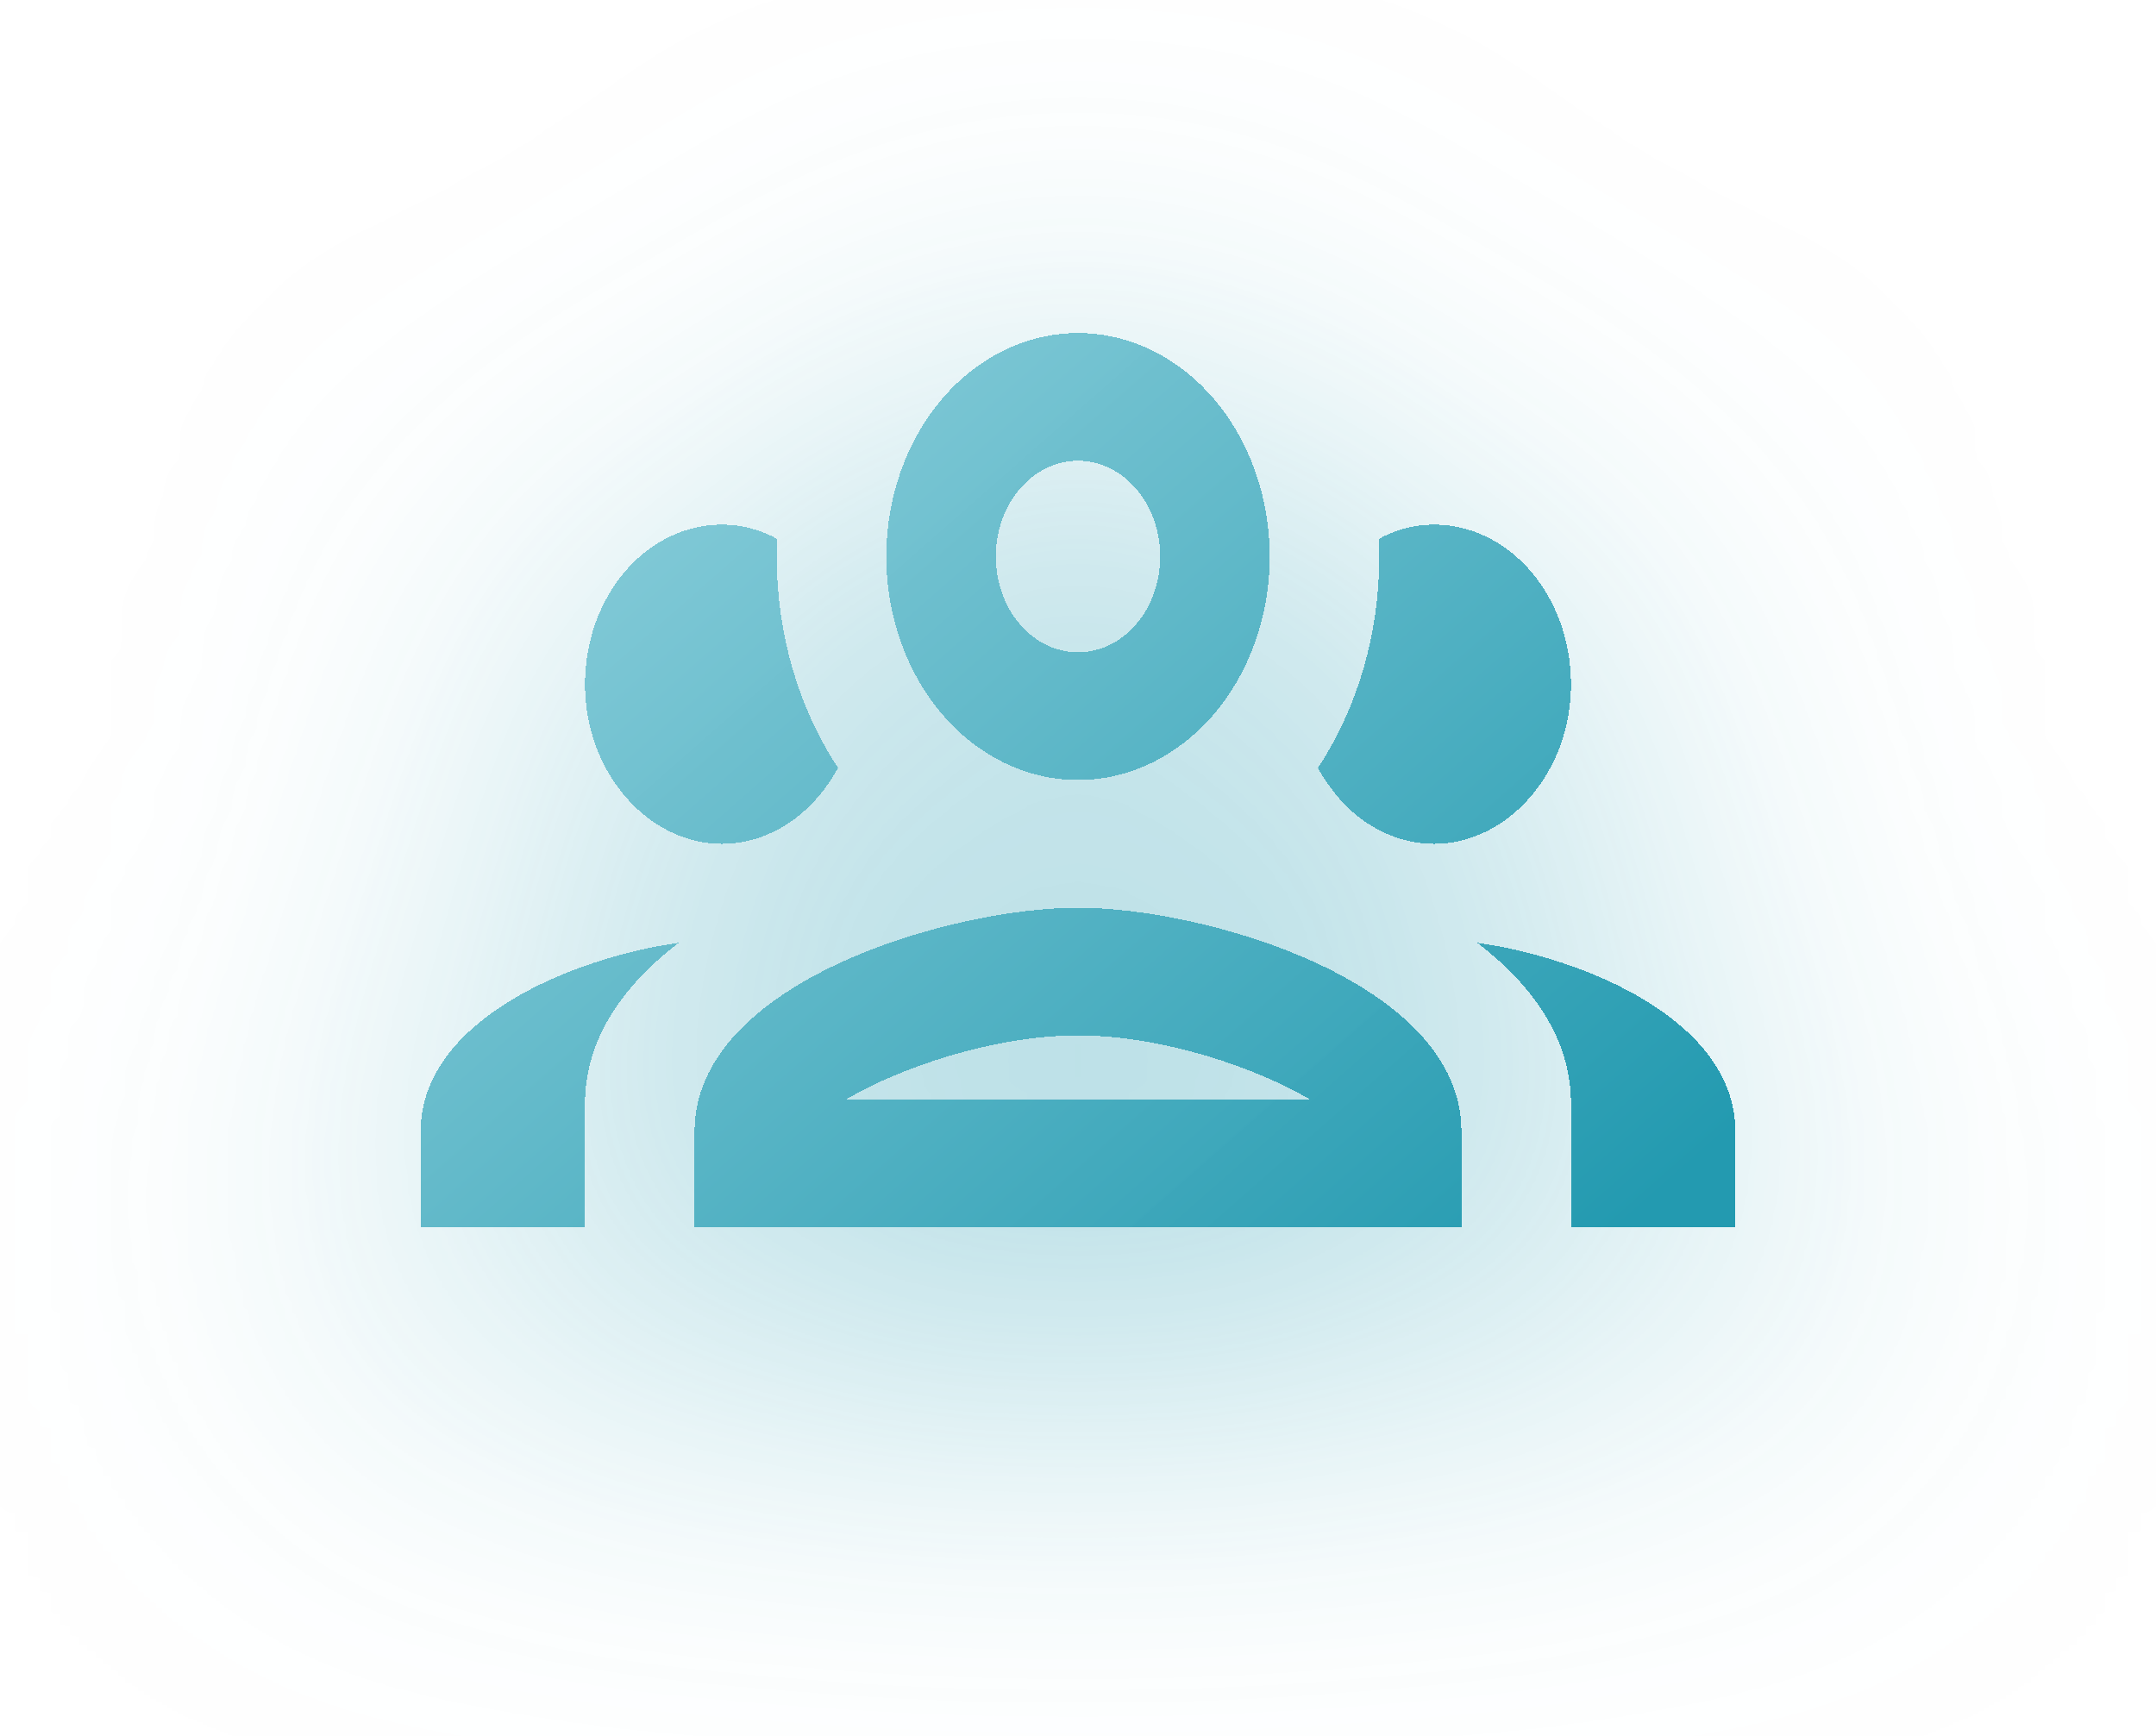
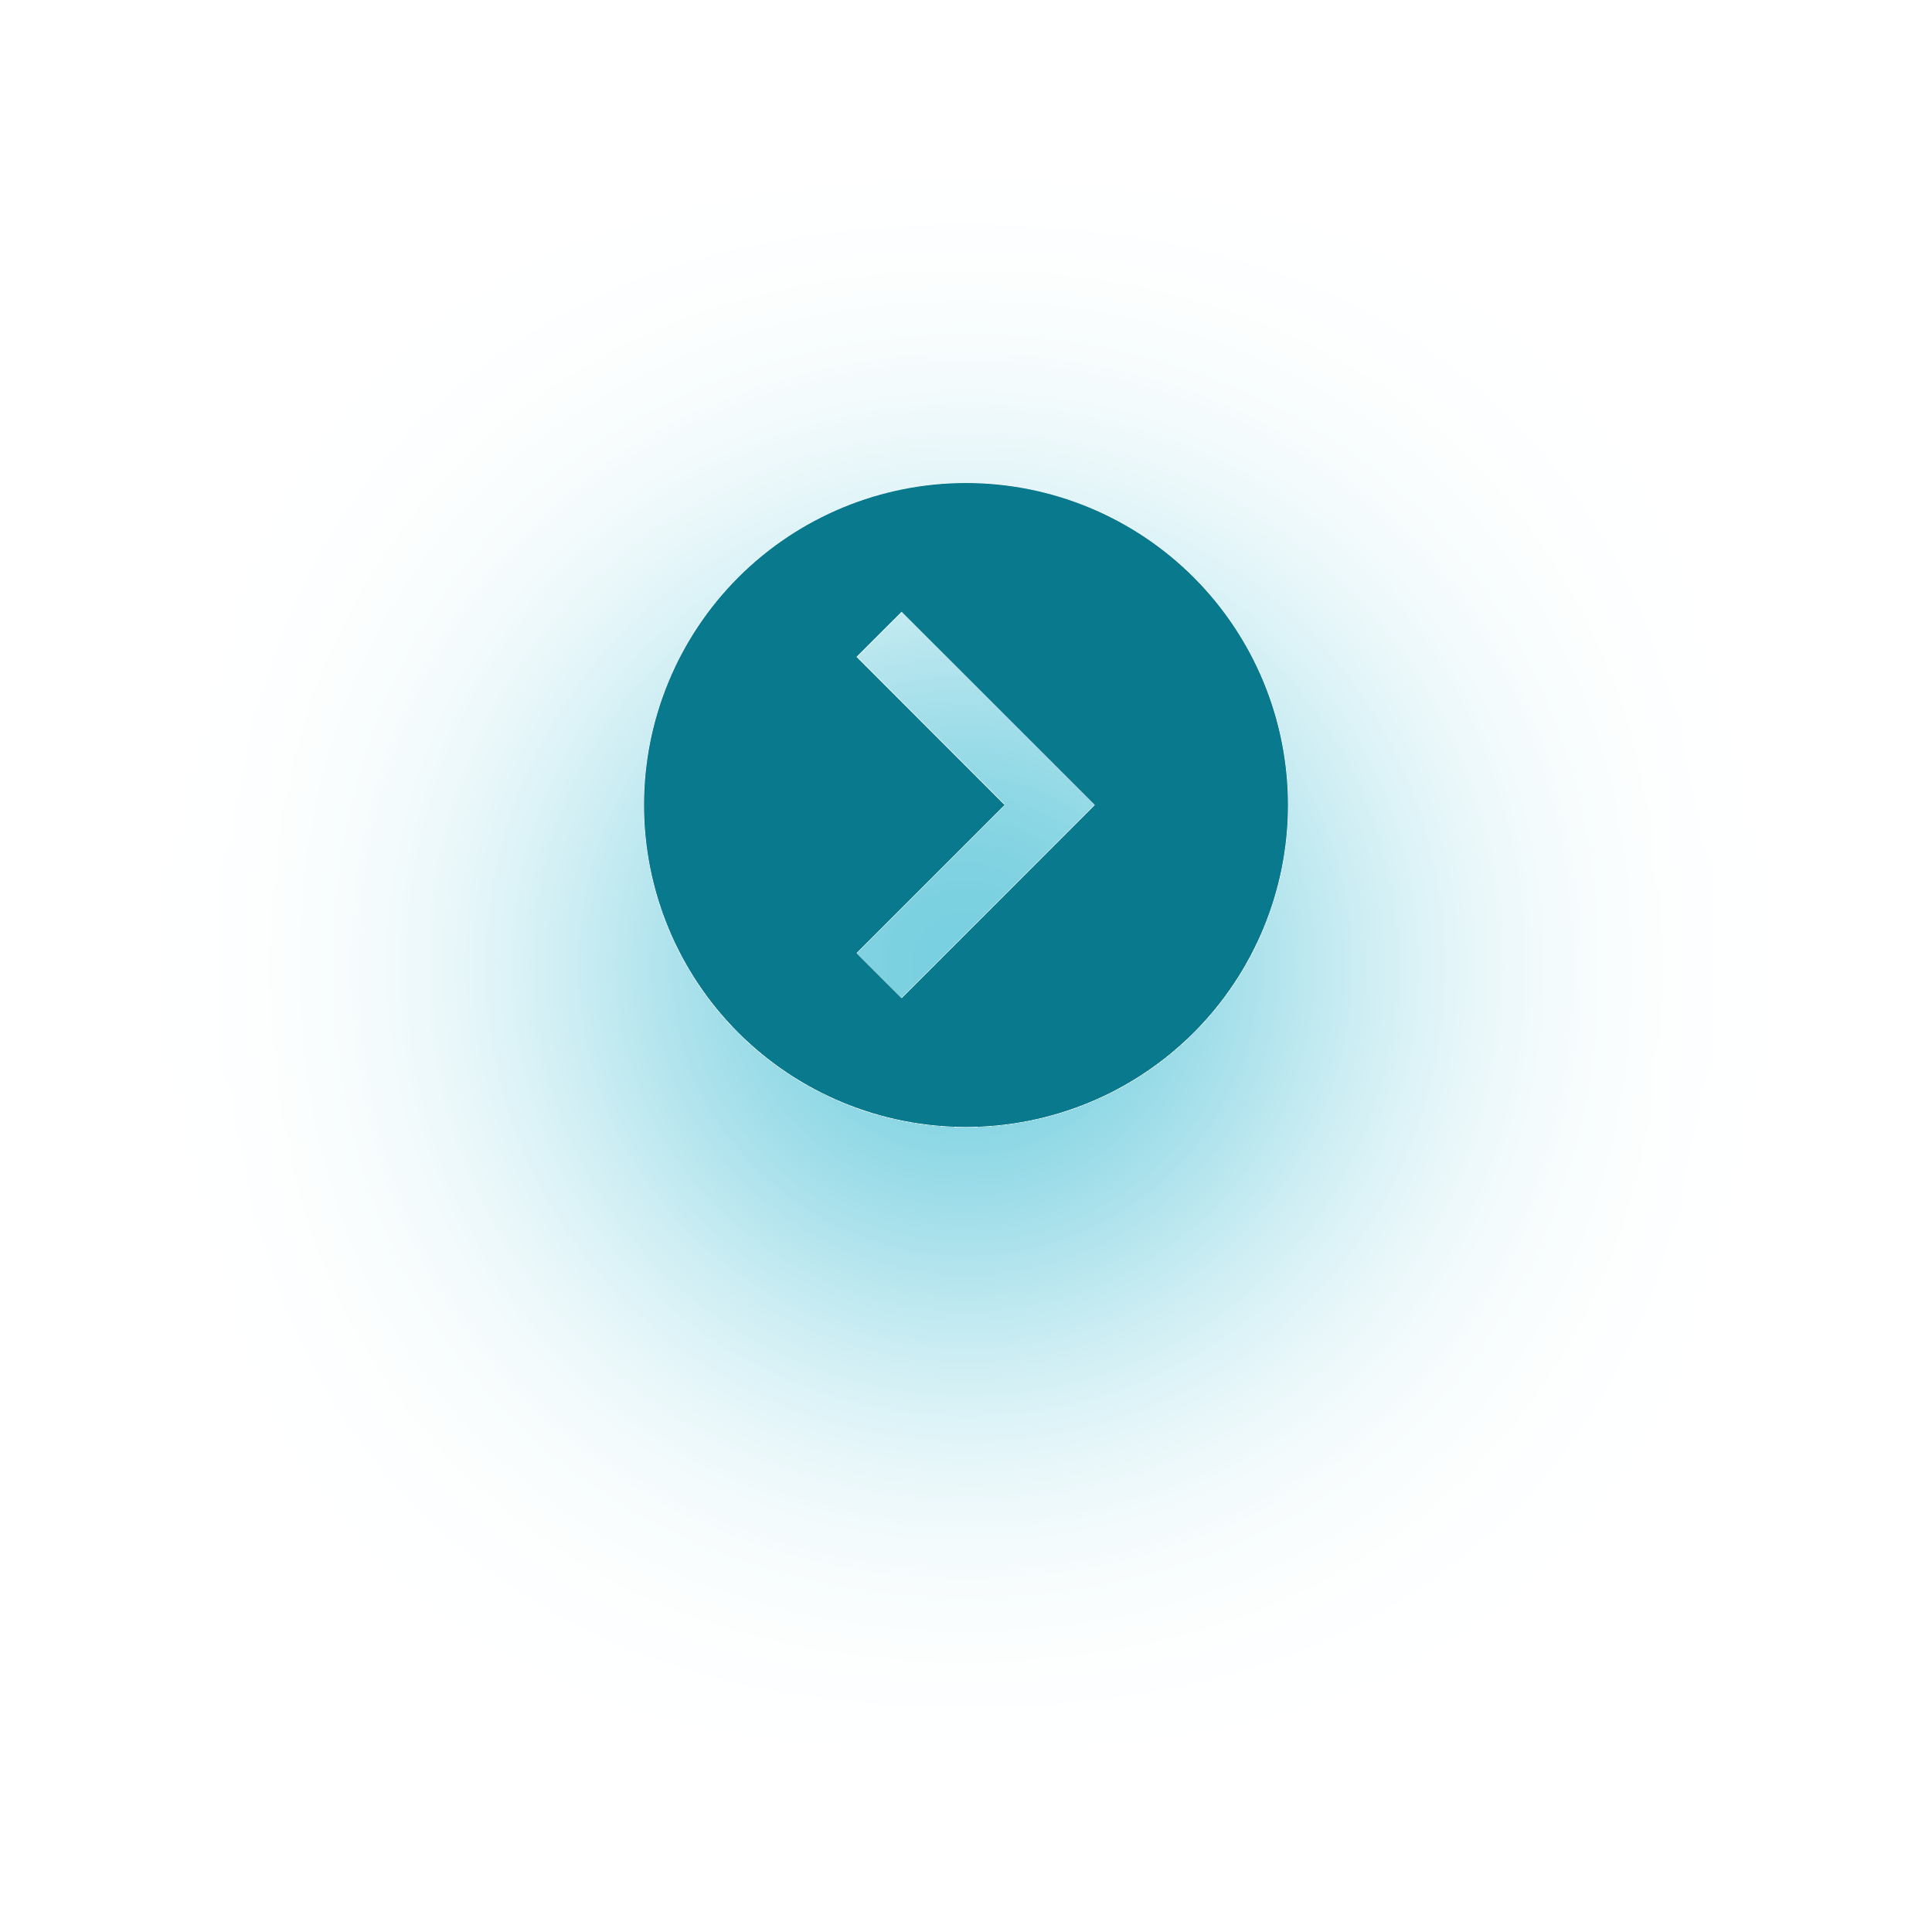
- <svg xmlns="http://www.w3.org/2000/svg" width="123" height="99" viewBox="0 0 123 99" fill="none">
-   <g filter="url(#filter0_d_104_148)">
-     <path d="M61.5 19C58.599 19 55.817 20.343 53.766 22.734C51.715 25.125 50.562 28.369 50.562 31.75C50.562 35.132 51.715 38.374 53.766 40.766C55.817 43.157 58.599 44.5 61.5 44.5C64.401 44.5 67.183 43.157 69.234 40.766C71.285 38.374 72.438 35.132 72.438 31.75C72.438 28.369 71.285 25.125 69.234 22.734C67.183 20.343 64.401 19 61.5 19ZM61.5 26.286C62.743 26.286 63.935 26.861 64.815 27.886C65.694 28.911 66.188 30.301 66.188 31.75C66.188 33.199 65.694 34.589 64.815 35.614C63.935 36.639 62.743 37.214 61.5 37.214C60.257 37.214 59.065 36.639 58.185 35.614C57.306 34.589 56.812 33.199 56.812 31.75C56.812 30.301 57.306 28.911 58.185 27.886C59.065 26.861 60.257 26.286 61.5 26.286ZM41.188 29.929C39.115 29.929 37.128 30.888 35.663 32.596C34.198 34.304 33.375 36.62 33.375 39.036C33.375 42.46 35.031 45.411 37.406 46.977C38.531 47.706 39.812 48.143 41.188 48.143C42.562 48.143 43.844 47.706 44.969 46.977C46.125 46.212 47.094 45.119 47.812 43.808C45.531 40.347 44.312 36.121 44.312 31.75C44.312 31.422 44.312 31.058 44.312 30.73C43.375 30.22 42.312 29.929 41.188 29.929ZM81.812 29.929C80.688 29.929 79.625 30.22 78.688 30.73C78.688 31.058 78.688 31.422 78.688 31.75C78.688 36.121 77.469 40.347 75.188 43.808C75.562 44.5 75.969 45.046 76.438 45.593C76.938 46.139 77.438 46.613 78.031 46.977C79.156 47.706 80.438 48.143 81.812 48.143C83.188 48.143 84.469 47.706 85.594 46.977C87.969 45.411 89.625 42.46 89.625 39.036C89.625 36.62 88.802 34.304 87.337 32.596C85.872 30.888 83.885 29.929 81.812 29.929ZM61.5 51.786C54.188 51.786 39.625 56.048 39.625 64.536V70H83.375V64.536C83.375 56.048 68.812 51.786 61.5 51.786ZM38.719 53.789C32.688 54.627 24 58.197 24 64.536V70H33.375V62.969C33.375 59.29 35.531 56.23 38.719 53.789ZM84.281 53.789C87.469 56.23 89.625 59.29 89.625 62.969V70H99V64.536C99 58.197 90.312 54.627 84.281 53.789ZM61.5 59.071C66.281 59.071 71.625 60.893 74.719 62.714H48.281C51.375 60.893 56.719 59.071 61.5 59.071Z" fill="url(#paint0_linear_104_148)" shape-rendering="crispEdges" />
+ <svg xmlns="http://www.w3.org/2000/svg" width="60" height="60" viewBox="0 0 60 60" fill="none">
+   <g filter="url(#filter0_d_108_228)">
+     <path d="M40 25C40 27.652 38.946 30.196 37.071 32.071C35.196 33.946 32.652 35 30 35C28.687 35 27.386 34.741 26.173 34.239C24.96 33.736 23.858 33 22.929 32.071C21.054 30.196 20 27.652 20 25C20 22.348 21.054 19.804 22.929 17.929C24.804 16.054 27.348 15 30 15C31.313 15 32.614 15.259 33.827 15.761C35.04 16.264 36.142 17 37.071 17.929C38 18.858 38.736 19.96 39.239 21.173C39.741 22.386 40 23.687 40 25ZM28 31L34 25L28 19L26.6 20.4L31.2 25L26.6 29.6L28 31Z" fill="#09798D" />
  </g>
  <defs>
-     <filter id="filter0_d_104_148" x="0" y="0" width="123" height="99" filterUnits="userSpaceOnUse" color-interpolation-filters="sRGB">
+     <filter id="filter0_d_108_228" x="0" y="0" width="60" height="60" filterUnits="userSpaceOnUse" color-interpolation-filters="sRGB">
      <feFlood flood-opacity="0" result="BackgroundImageFix" />
      <feColorMatrix in="SourceAlpha" type="matrix" values="0 0 0 0 0 0 0 0 0 0 0 0 0 0 0 0 0 0 127 0" result="hardAlpha" />
      <feOffset dy="5" />
-       <feGaussianBlur stdDeviation="12" />
+       <feGaussianBlur stdDeviation="10" />
      <feComposite in2="hardAlpha" operator="out" />
-       <feColorMatrix type="matrix" values="0 0 0 0 0.135 0 0 0 0 0.605 0 0 0 0 0.692 0 0 0 0.6 0" />
-       <feBlend mode="normal" in2="BackgroundImageFix" result="effect1_dropShadow_104_148" />
-       <feBlend mode="normal" in="SourceGraphic" in2="effect1_dropShadow_104_148" result="shape" />
+       <feColorMatrix type="matrix" values="0 0 0 0 0.168 0 0 0 0 0.708 0 0 0 0 0.808 0 0 0 1 0" />
+       <feBlend mode="normal" in2="BackgroundImageFix" result="effect1_dropShadow_108_228" />
+       <feBlend mode="normal" in="SourceGraphic" in2="effect1_dropShadow_108_228" result="shape" />
    </filter>
-     <linearGradient id="paint0_linear_104_148" x1="92.598" y1="70" x2="24.331" y2="-7.702" gradientUnits="userSpaceOnUse">
-       <stop stop-color="#239AB0" />
-       <stop offset="0.912" stop-color="#A5DBE5" stop-opacity="0.99" />
-     </linearGradient>
  </defs>
</svg>
